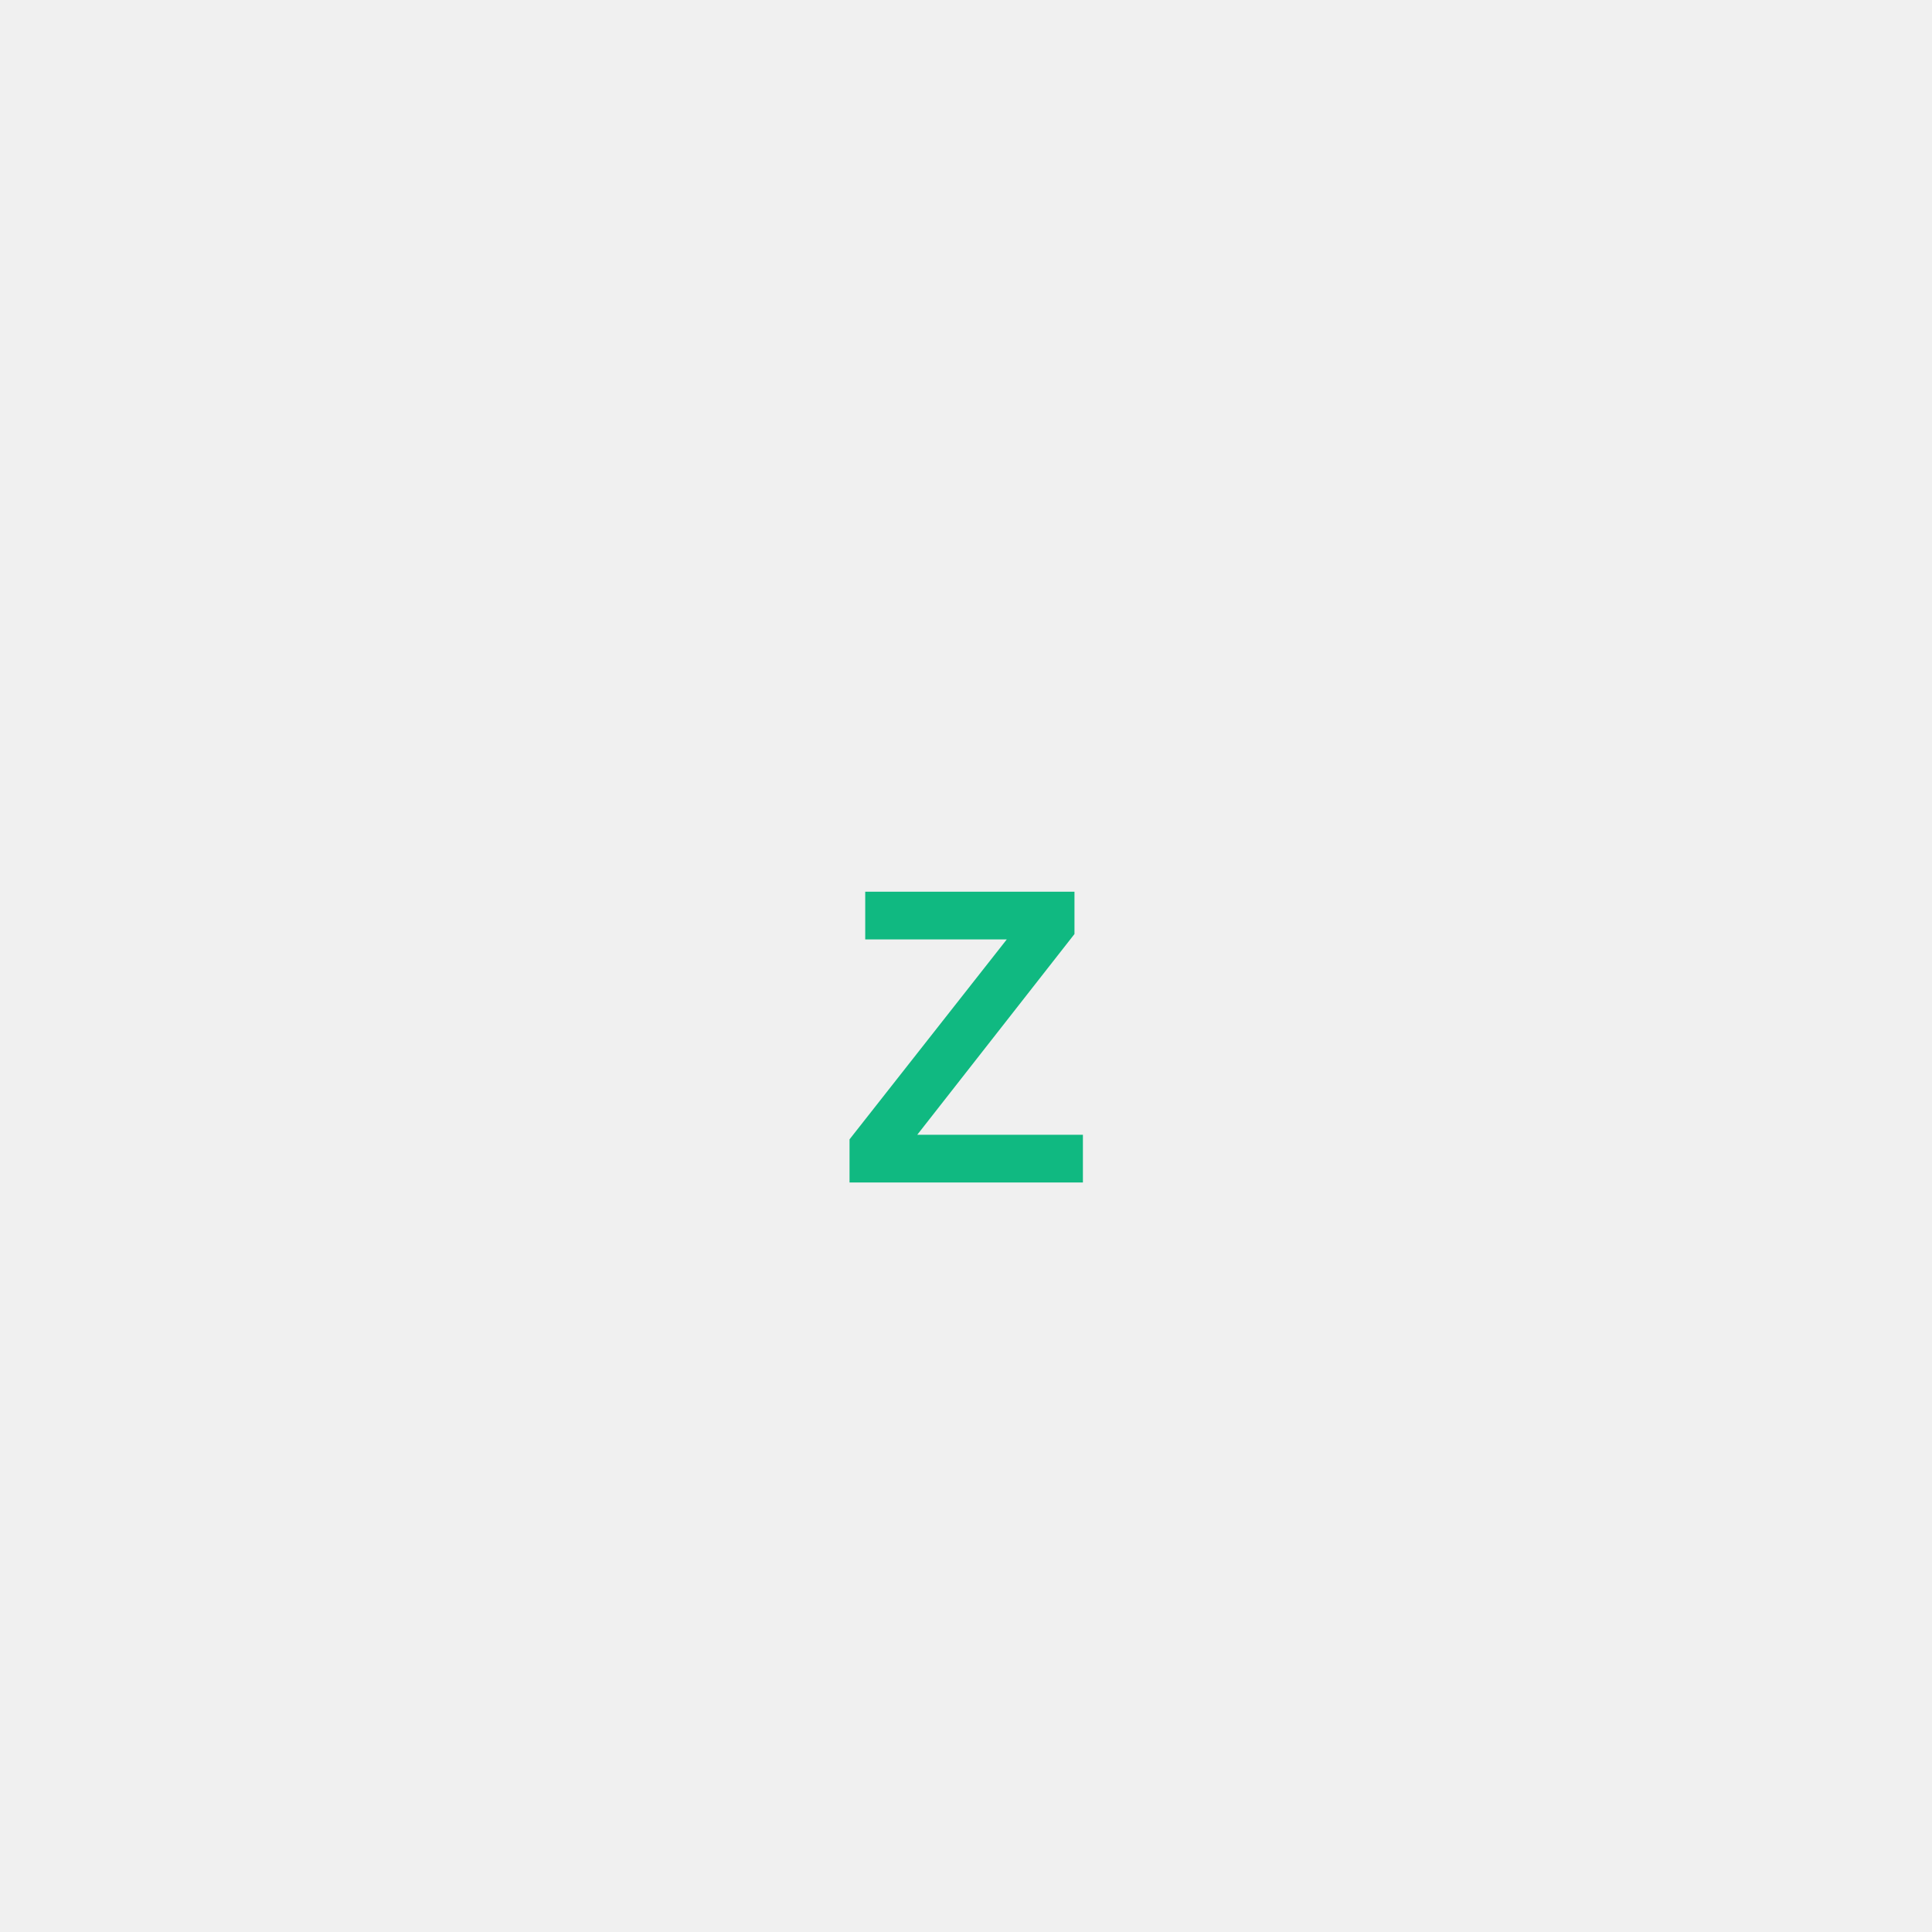
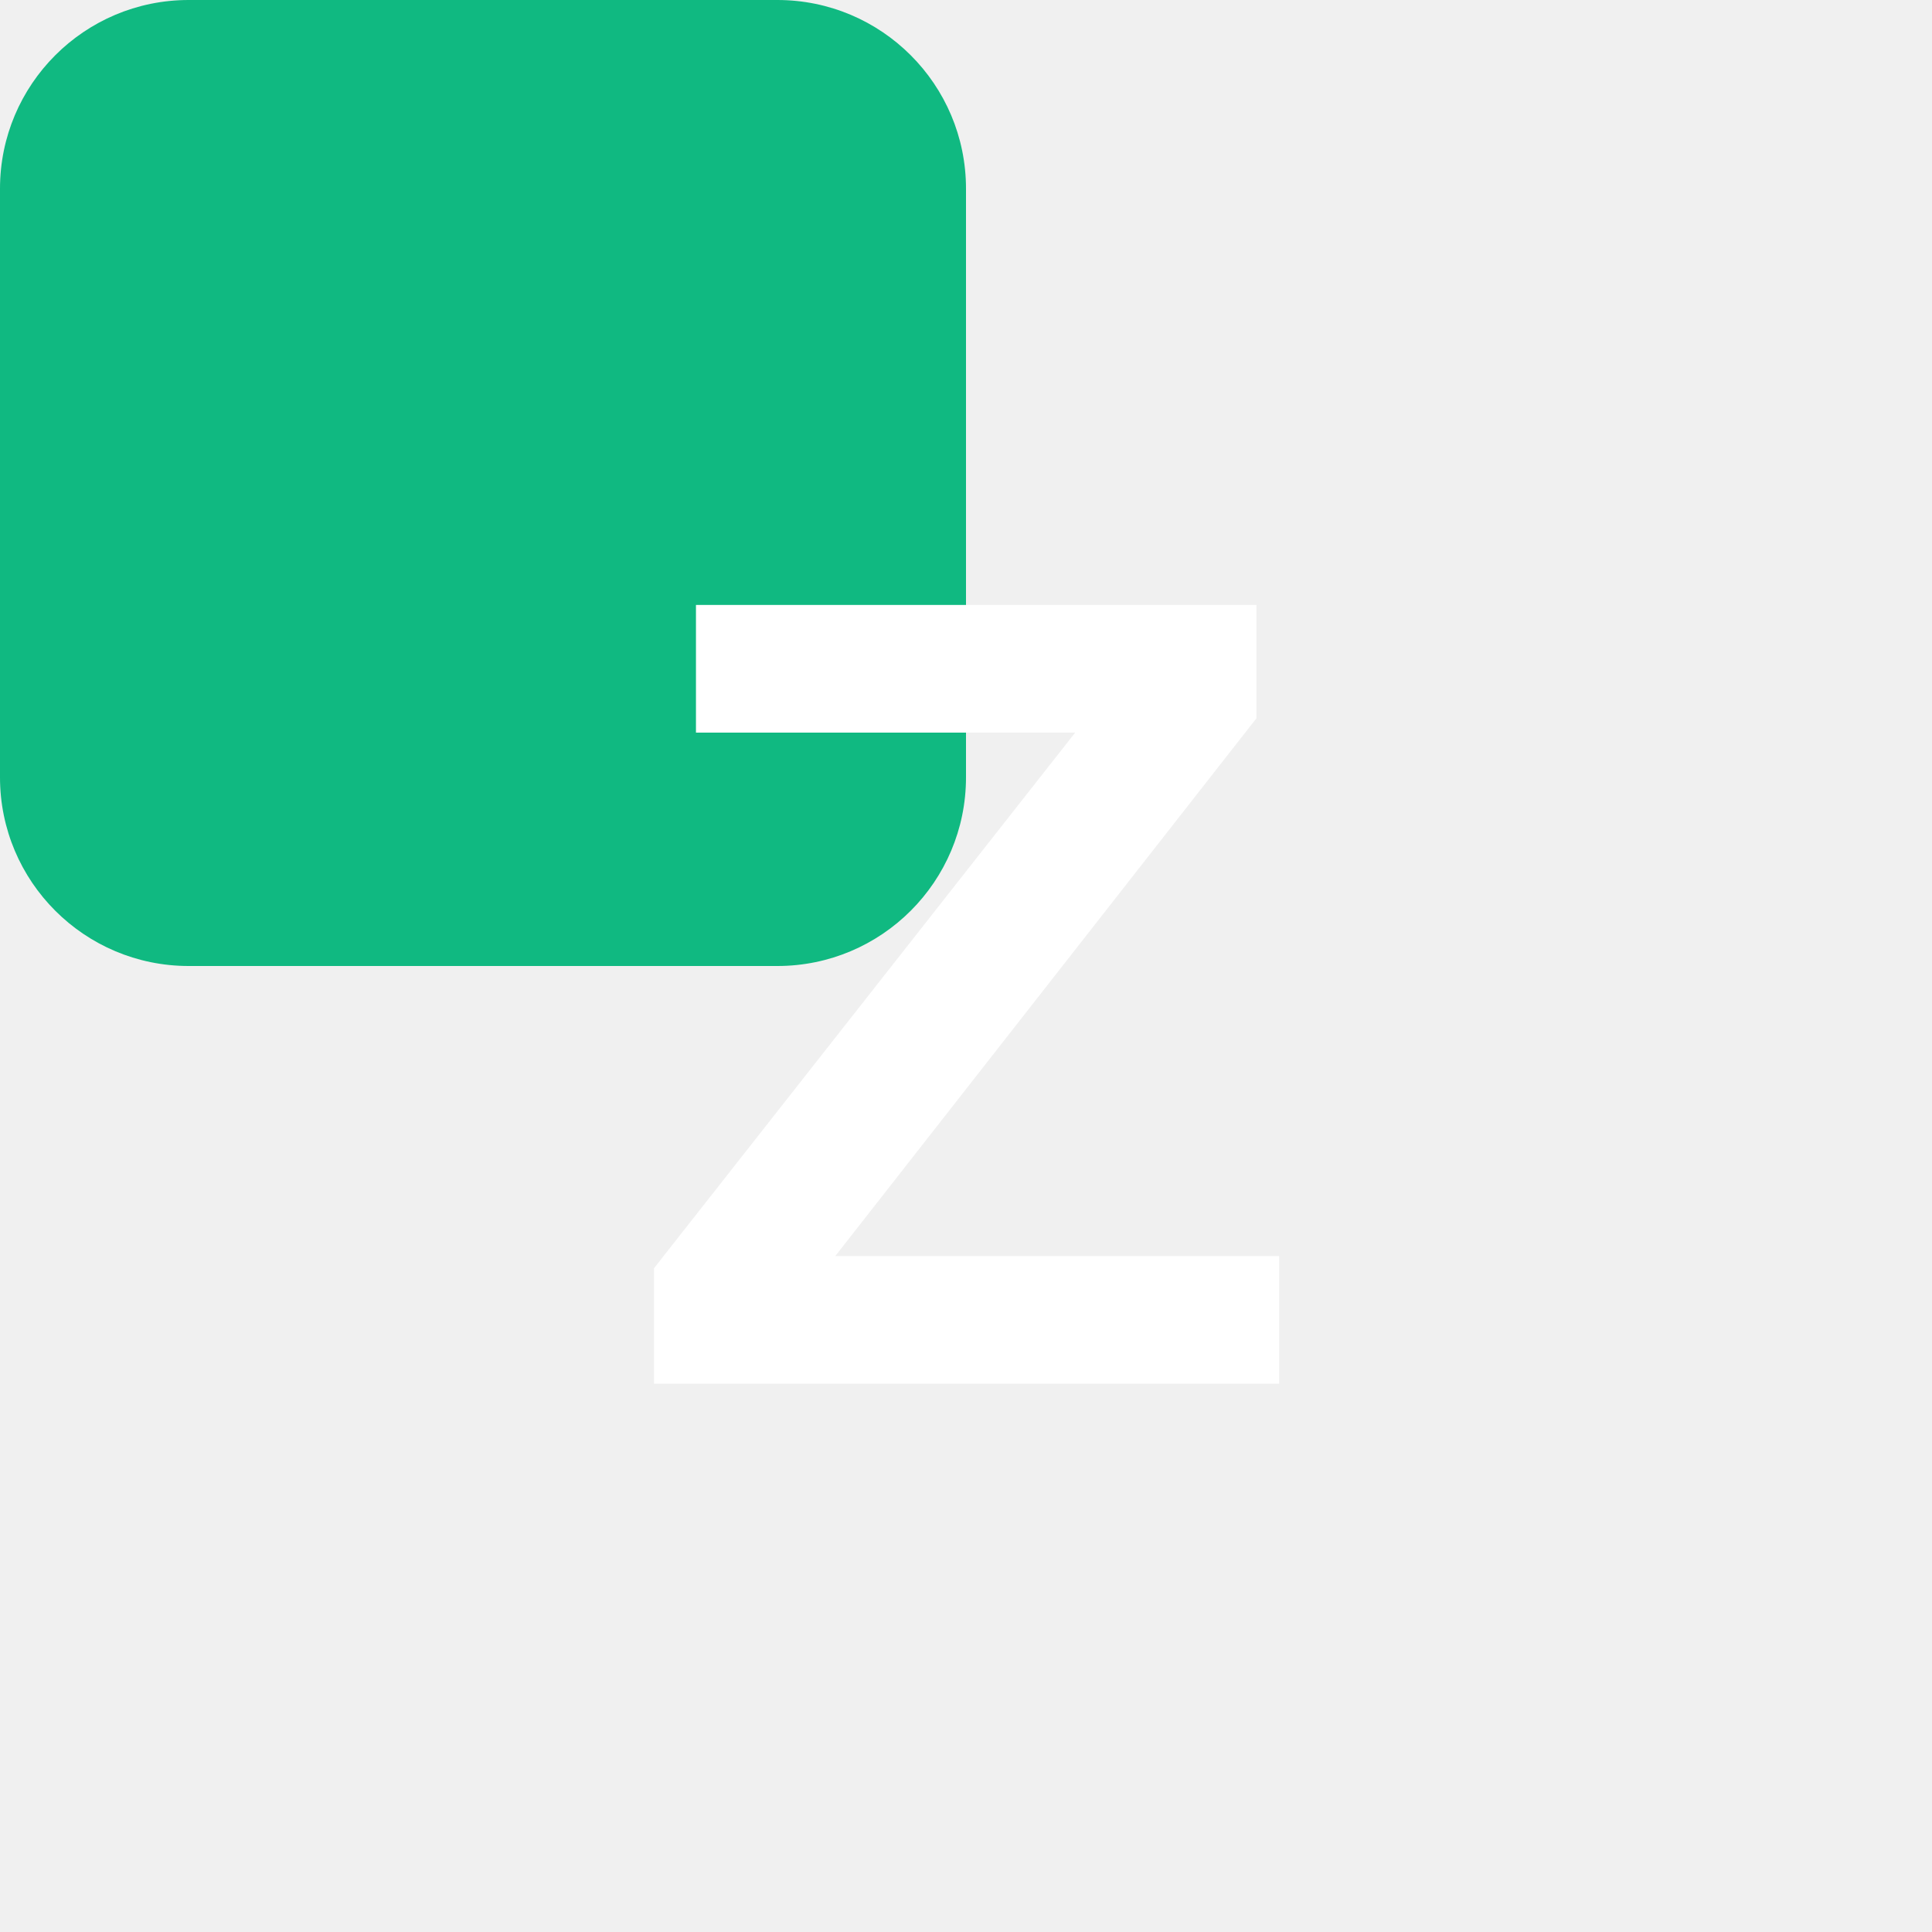
- <svg xmlns="http://www.w3.org/2000/svg" viewBox="0 0 512 512">
-   <text x="50%" y="55%" font-size="112" font-family="Arial, sans-serif" font-weight="bold" fill="#10b981" text-anchor="middle" dominant-baseline="middle">Z</text>
+ <svg xmlns="http://www.w3.org/2000/svg" viewBox="0 0 512 512" style="background:#10b981" fill="#10b981">
+   <rect width="256" height="256" rx="50" fill="#10b981" />
+   <text x="50%" y="55%" font-size="300" font-family="Arial, sans-serif" font-weight="bold" fill="#ffffff" text-anchor="middle" dominant-baseline="middle">Z</text>
</svg>
